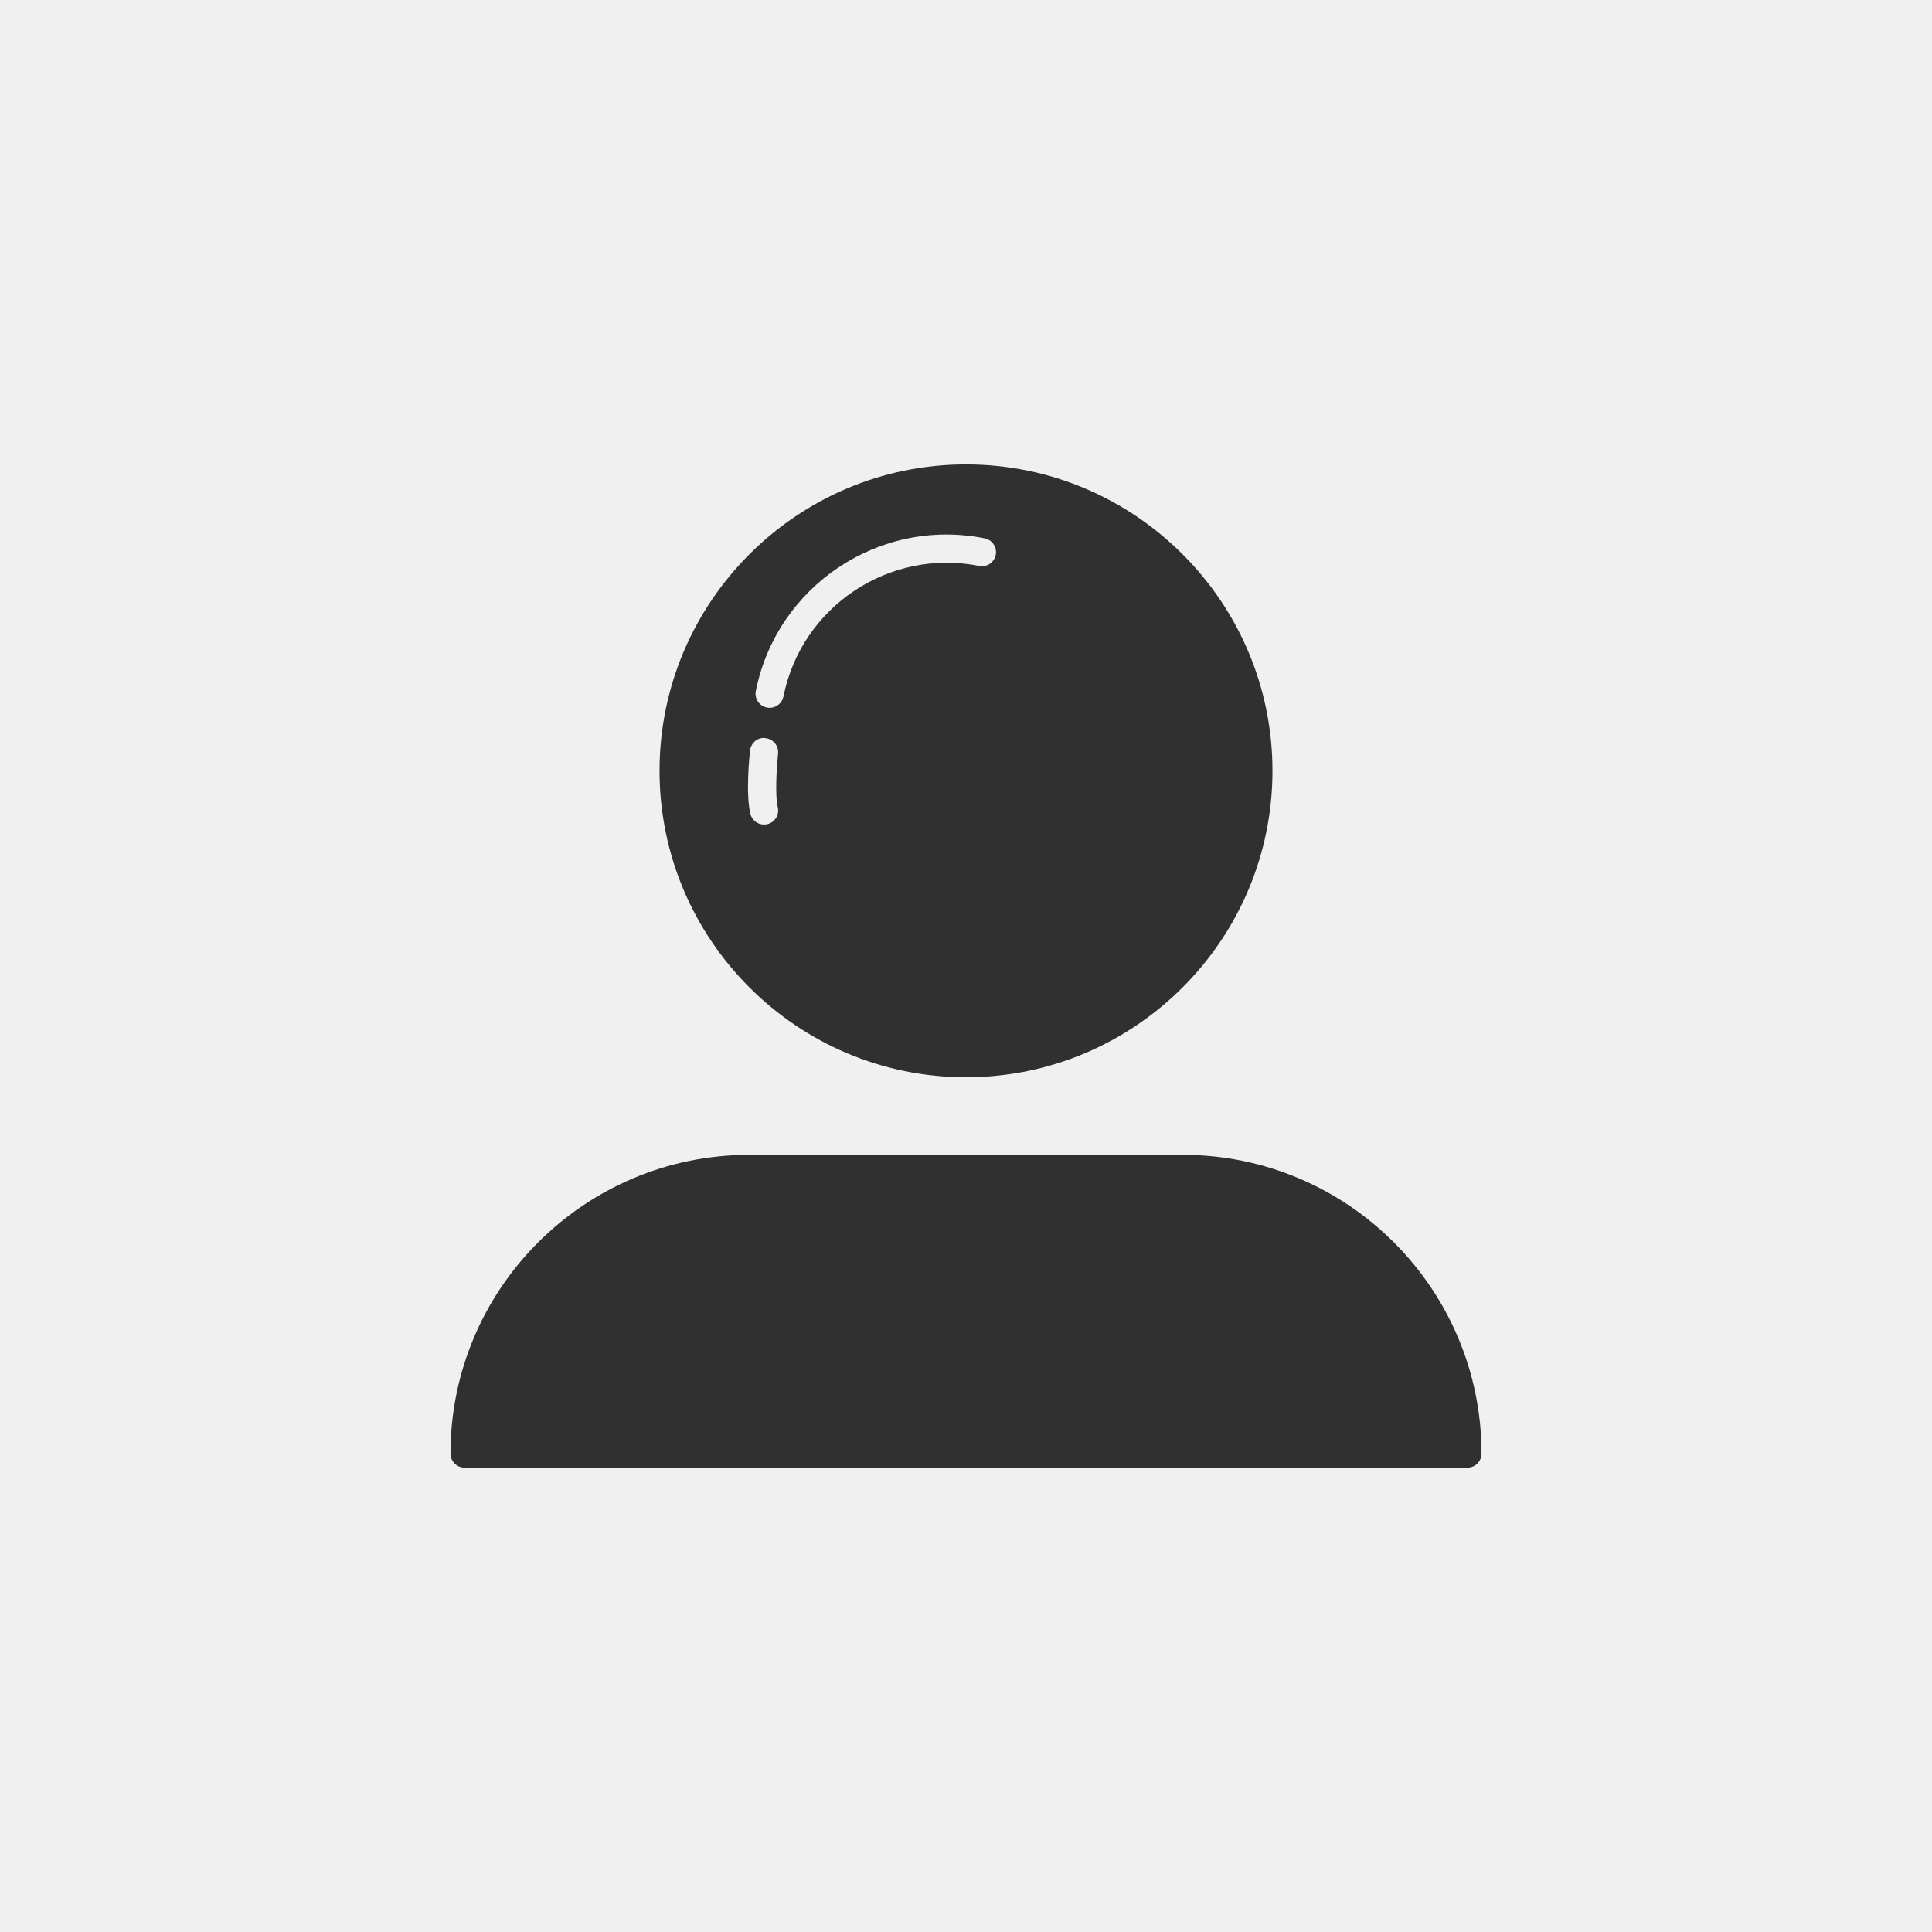
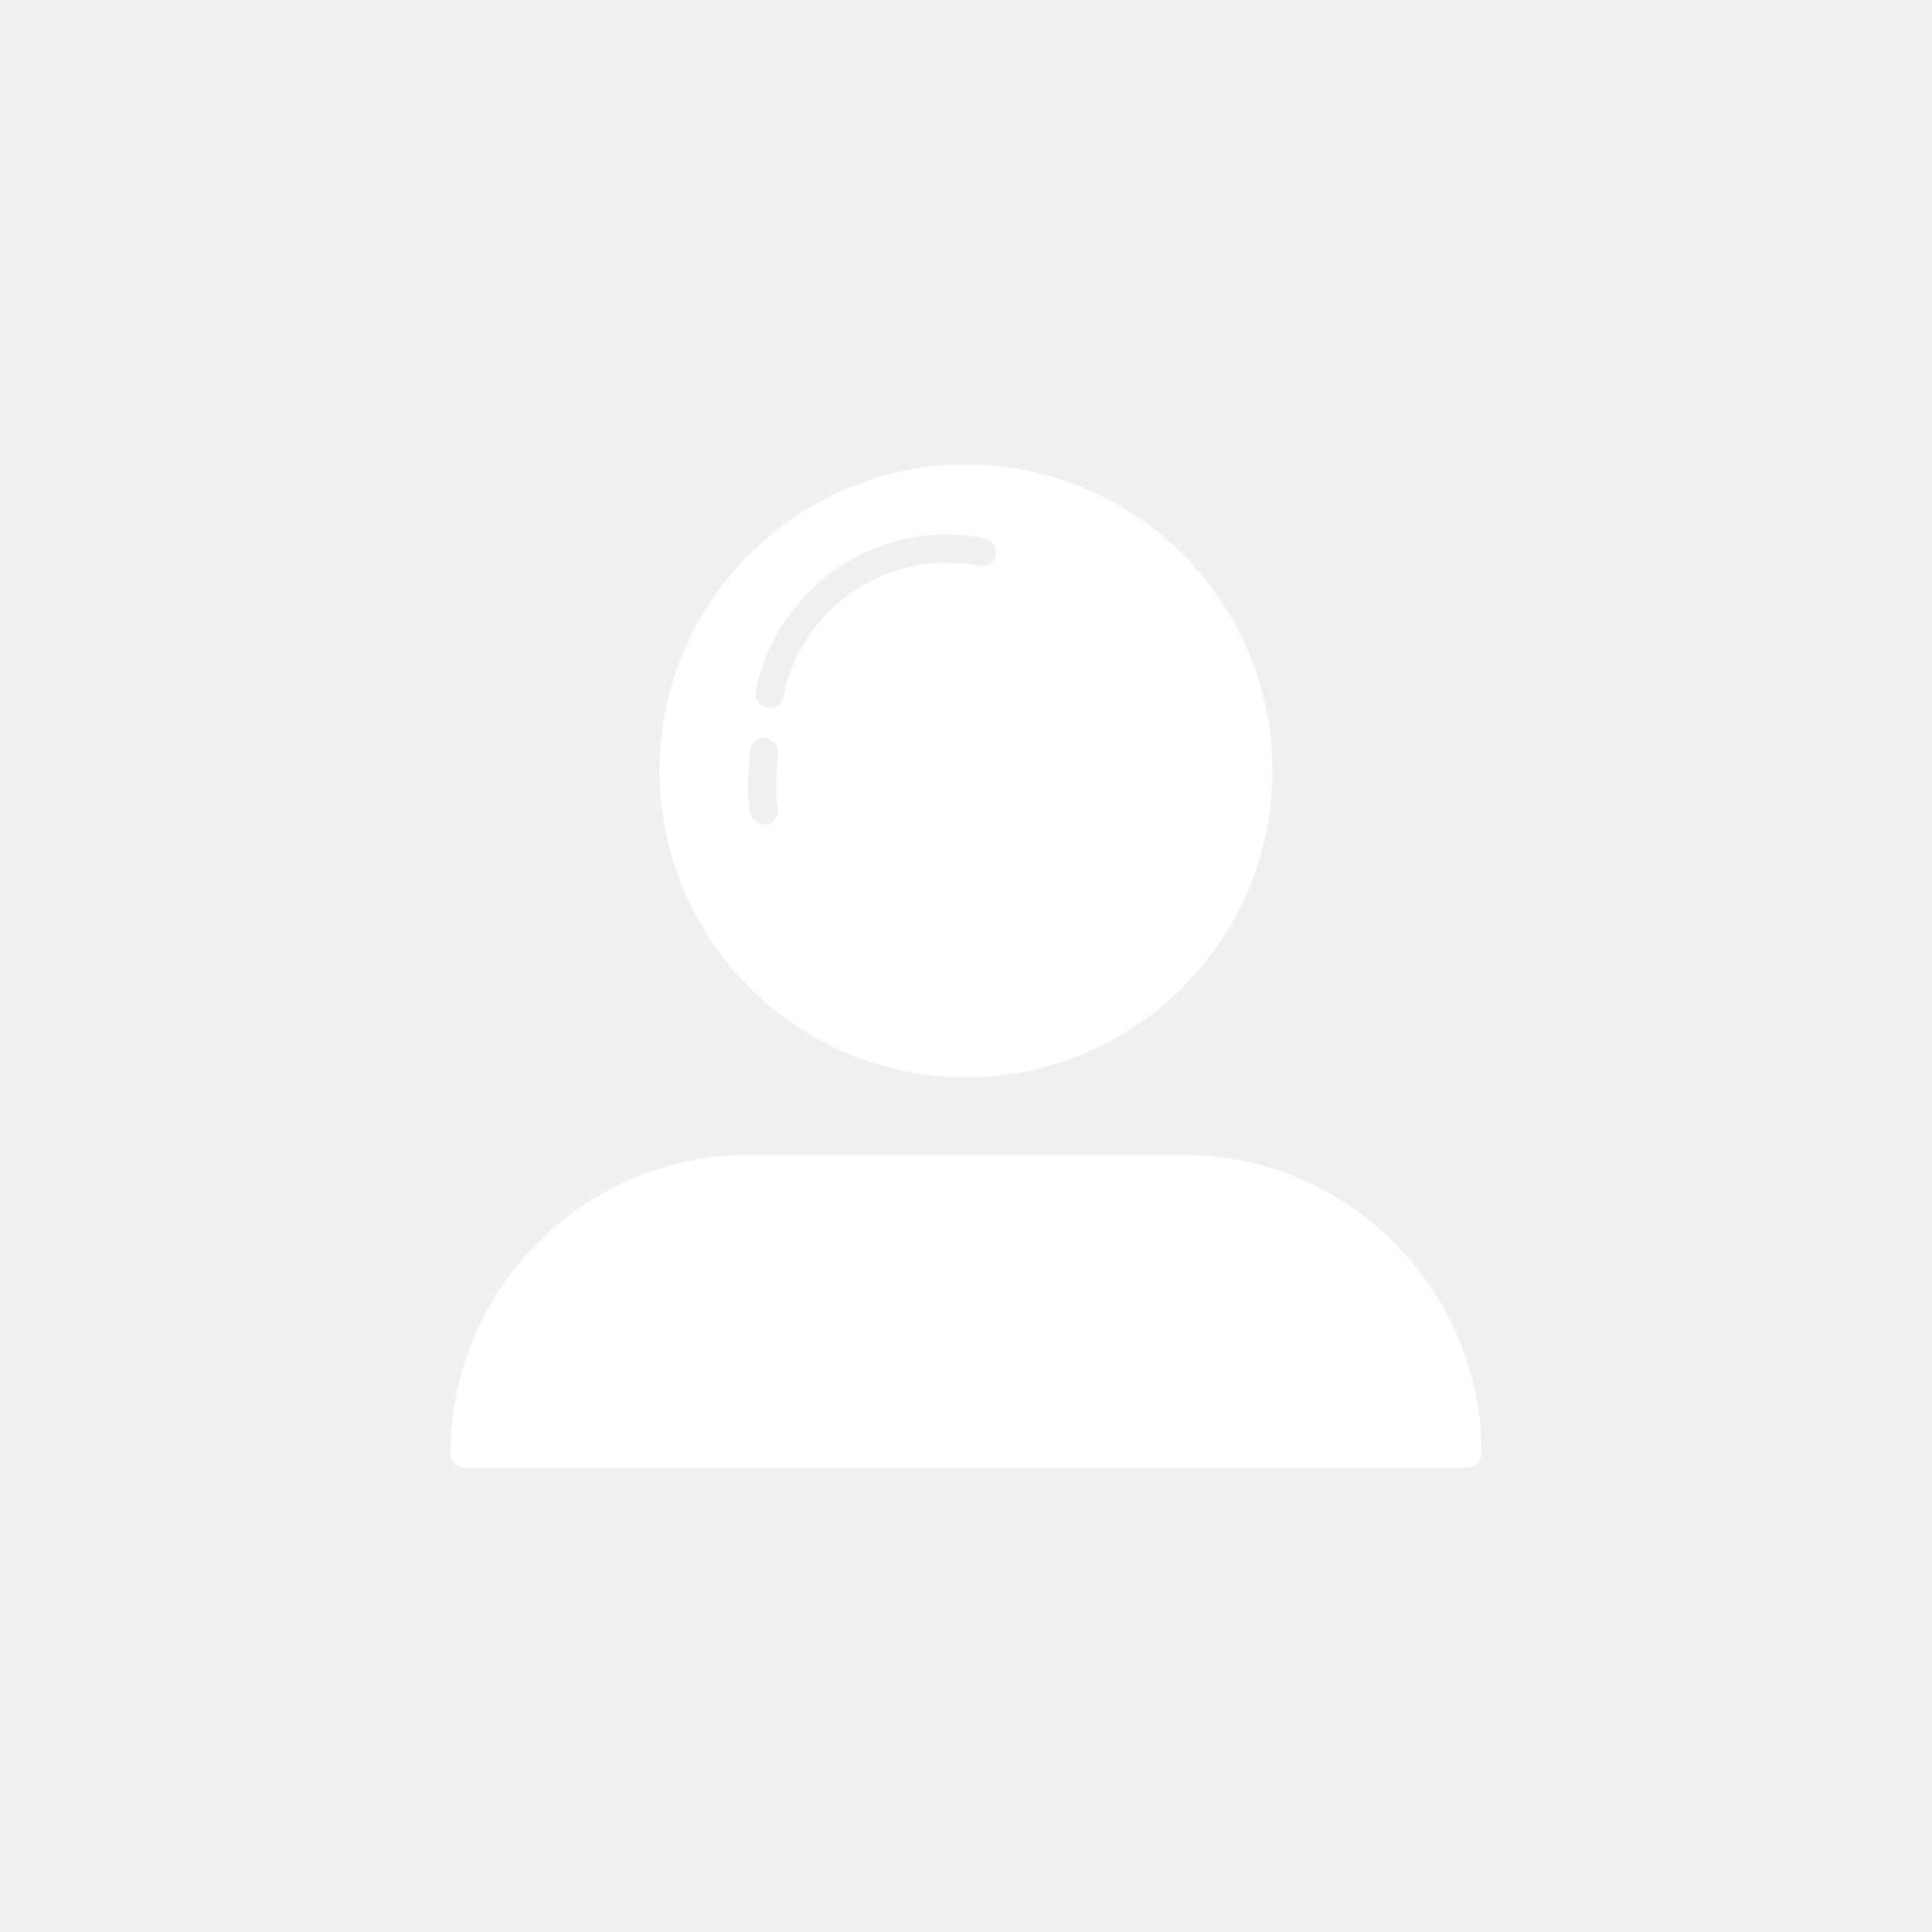
<svg xmlns="http://www.w3.org/2000/svg" style="fill:#f8f8ff;fill-rule:nonzero;" version="1.1" viewBox="0 0 48 48" xml:space="preserve">
  <g id="Padding__x26__Artboard" />
  <g id="Icons">
    <g>
-       <path d="M24,26.764c4.198,0,7.614-3.415,7.614-7.613S28.198,11.538,24,11.538    s-7.614,3.415-7.614,7.613S19.802,26.764,24,26.764z M24.464,13.375    c0.189,0.037,0.312,0.222,0.275,0.411c-0.038,0.19-0.225,0.313-0.412,0.274    c-2.237-0.443-4.416,1.01-4.862,3.244c-0.033,0.167-0.179,0.281-0.343,0.281    c-0.023,0-0.046-0.002-0.069-0.007c-0.19-0.037-0.312-0.222-0.275-0.411    C19.301,14.555,21.849,12.85,24.464,13.375z M18.634,18.649c0.021-0.191,0.195-0.342,0.386-0.31    c0.192,0.021,0.331,0.193,0.311,0.385c-0.028,0.261-0.084,1.007-0.007,1.332    c0.044,0.188-0.072,0.376-0.261,0.421c-0.027,0.006-0.054,0.009-0.081,0.009    c-0.159,0-0.302-0.108-0.34-0.27C18.523,19.716,18.622,18.757,18.634,18.649z" style="fill:#303030;" />
-       <path d="M29.386,28.692H18.614c-4.092,0-7.422,3.329-7.422,7.421    c0,0.193,0.157,0.35,0.35,0.35c0.002,0,0.003-0.001,0.005-0.001s0.003,0.001,0.005,0.001h24.884    c0.004,0,0.007-0.002,0.011-0.002c0.004,0,0.007,0.002,0.011,0.002    c0.193,0,0.35-0.156,0.35-0.35C36.808,32.021,33.479,28.692,29.386,28.692z" style="fill:#303030;" />
+       <path d="M24,26.764c4.198,0,7.614-3.415,7.614-7.613S28.198,11.538,24,11.538    s-7.614,3.415-7.614,7.613S19.802,26.764,24,26.764z M24.464,13.375    c0.189,0.037,0.312,0.222,0.275,0.411c-0.038,0.19-0.225,0.313-0.412,0.274    c-2.237-0.443-4.416,1.01-4.862,3.244c-0.033,0.167-0.179,0.281-0.343,0.281    c-0.023,0-0.046-0.002-0.069-0.007c-0.19-0.037-0.312-0.222-0.275-0.411    C19.301,14.555,21.849,12.85,24.464,13.375z M18.634,18.649c0.021-0.191,0.195-0.342,0.386-0.31    c0.192,0.021,0.331,0.193,0.311,0.385c-0.028,0.261-0.084,1.007-0.007,1.332    c0.044,0.188-0.072,0.376-0.261,0.421c-0.027,0.006-0.054,0.009-0.081,0.009    c-0.159,0-0.302-0.108-0.34-0.27C18.523,19.716,18.622,18.757,18.634,18.649z" style="fill:#fff;" />
+       <path d="M29.386,28.692H18.614c-4.092,0-7.422,3.329-7.422,7.421    c0,0.193,0.157,0.35,0.35,0.35c0.002,0,0.003-0.001,0.005-0.001s0.003,0.001,0.005,0.001h24.884    c0.004,0,0.007-0.002,0.011-0.002c0.004,0,0.007,0.002,0.011,0.002    c0.193,0,0.35-0.156,0.35-0.35C36.808,32.021,33.479,28.692,29.386,28.692z" style="fill:#fff;" />
    </g>
  </g>
</svg>
